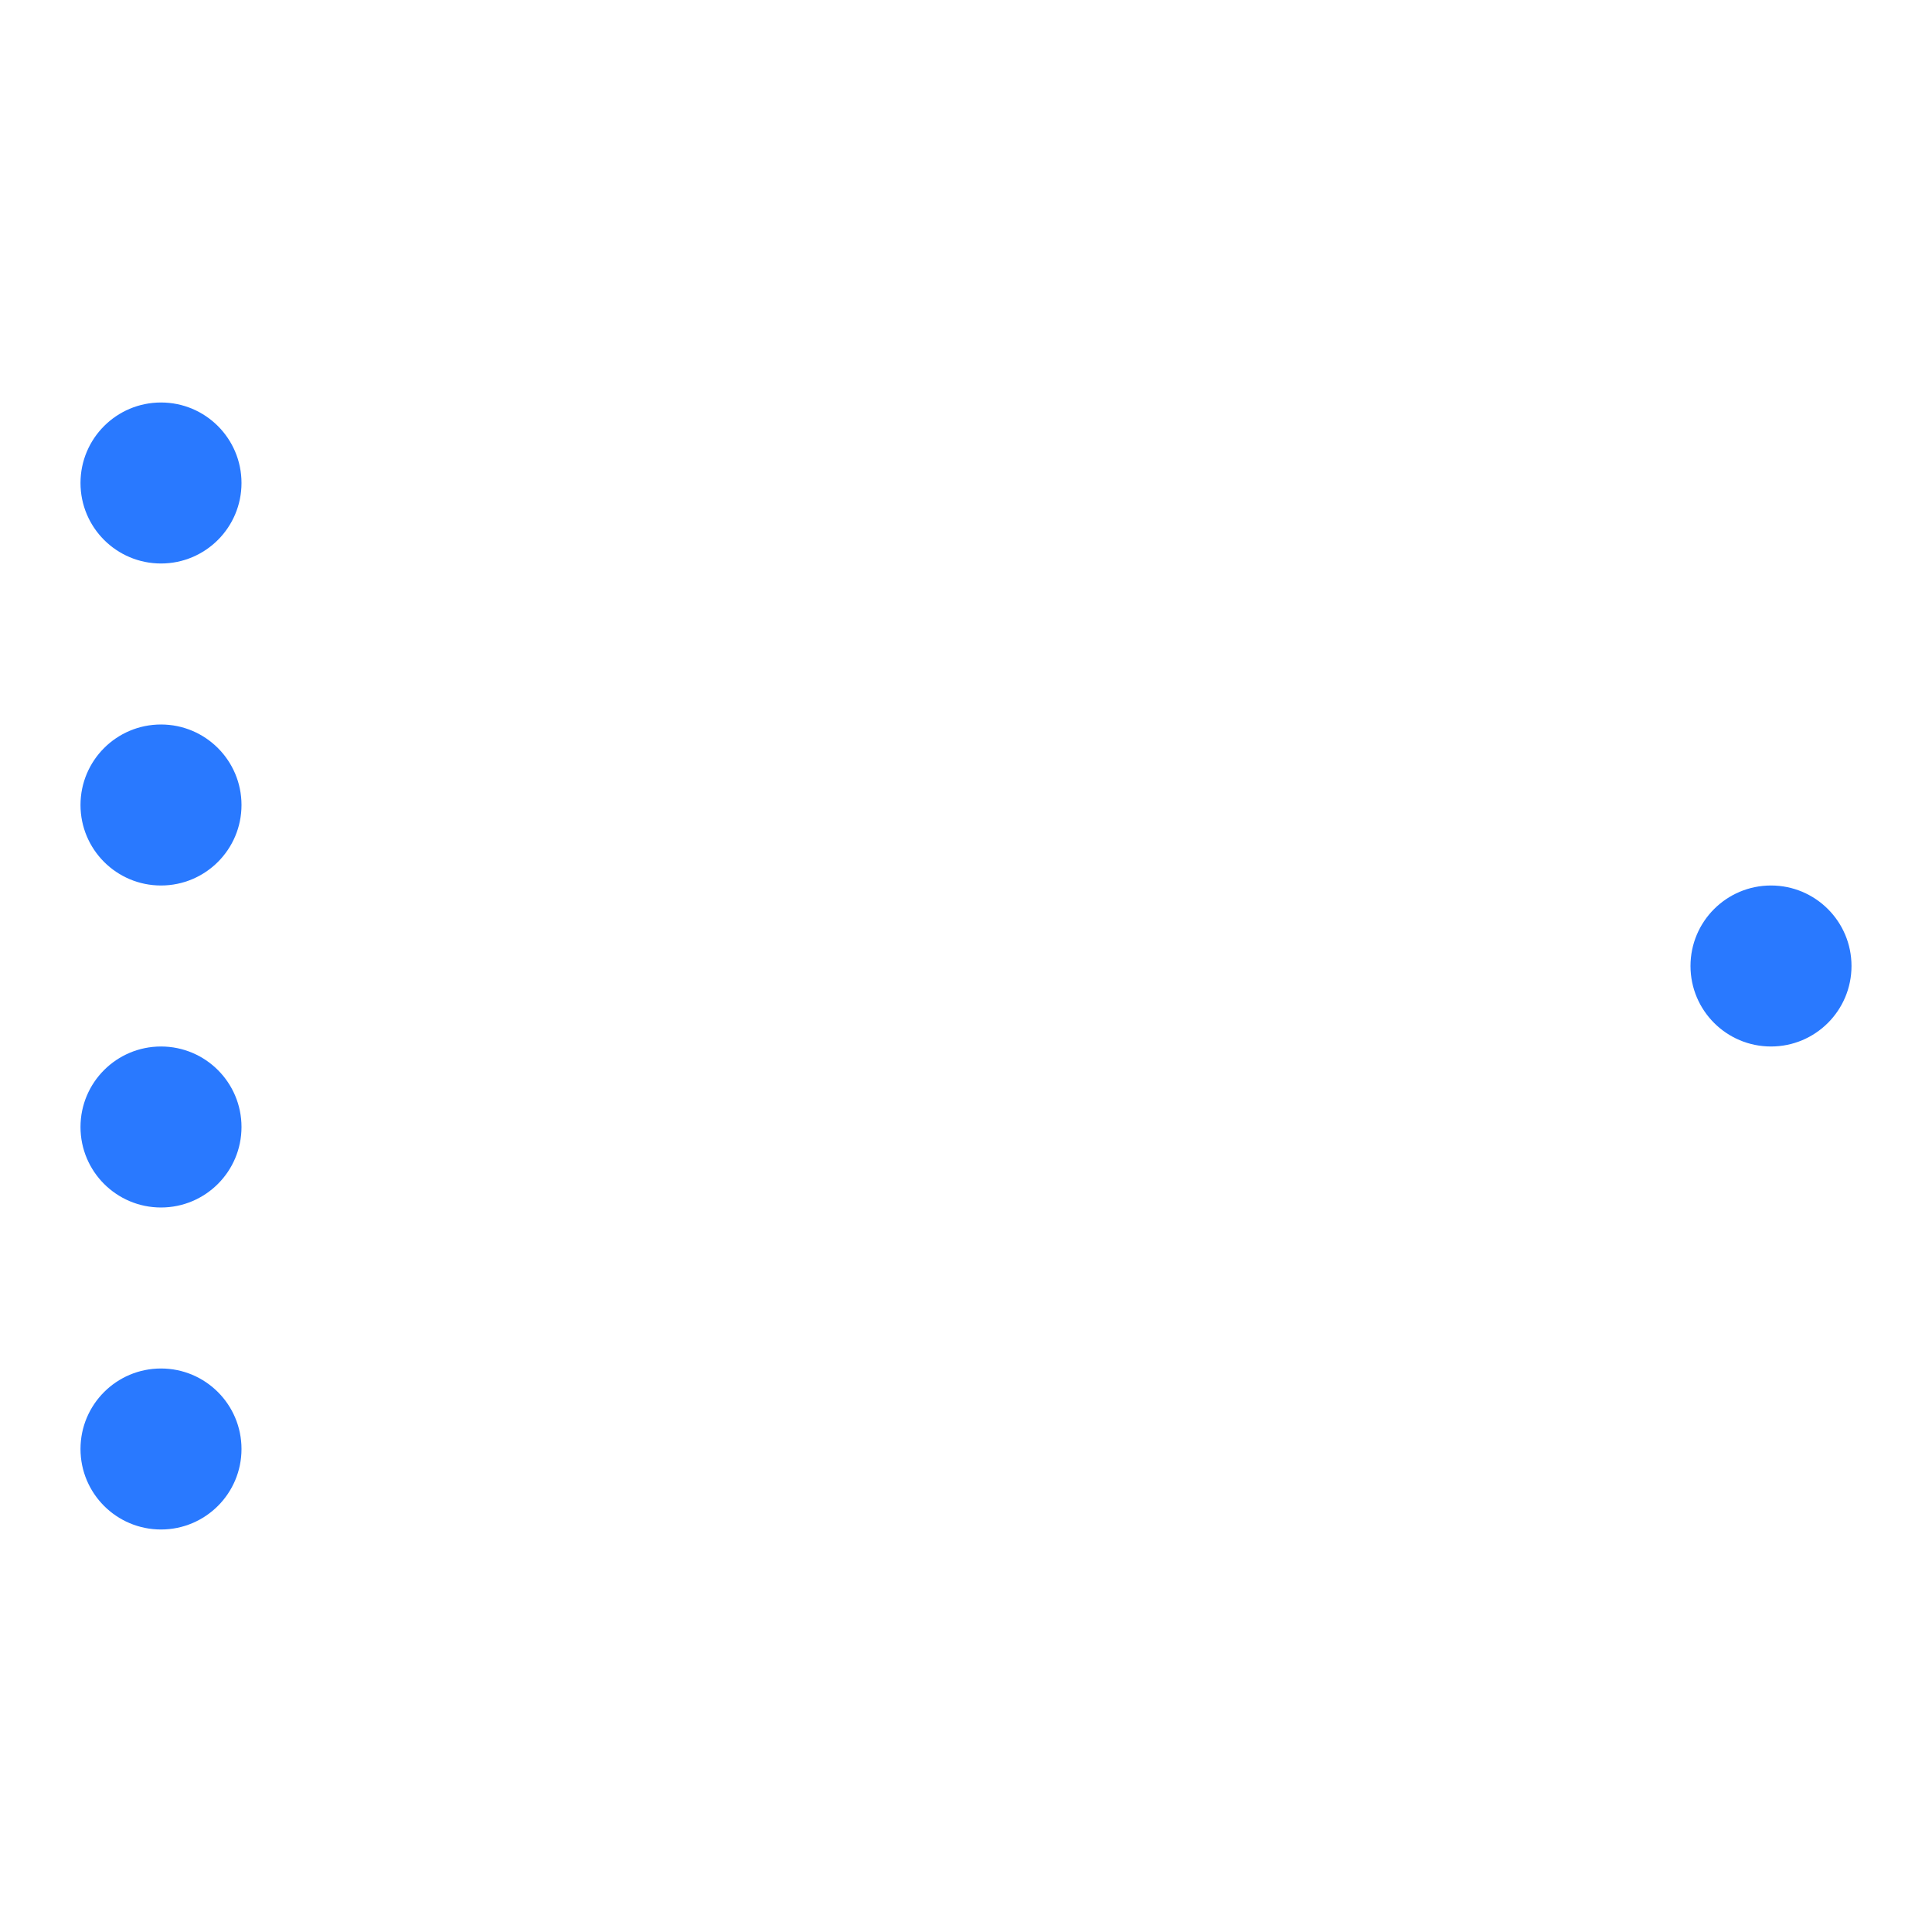
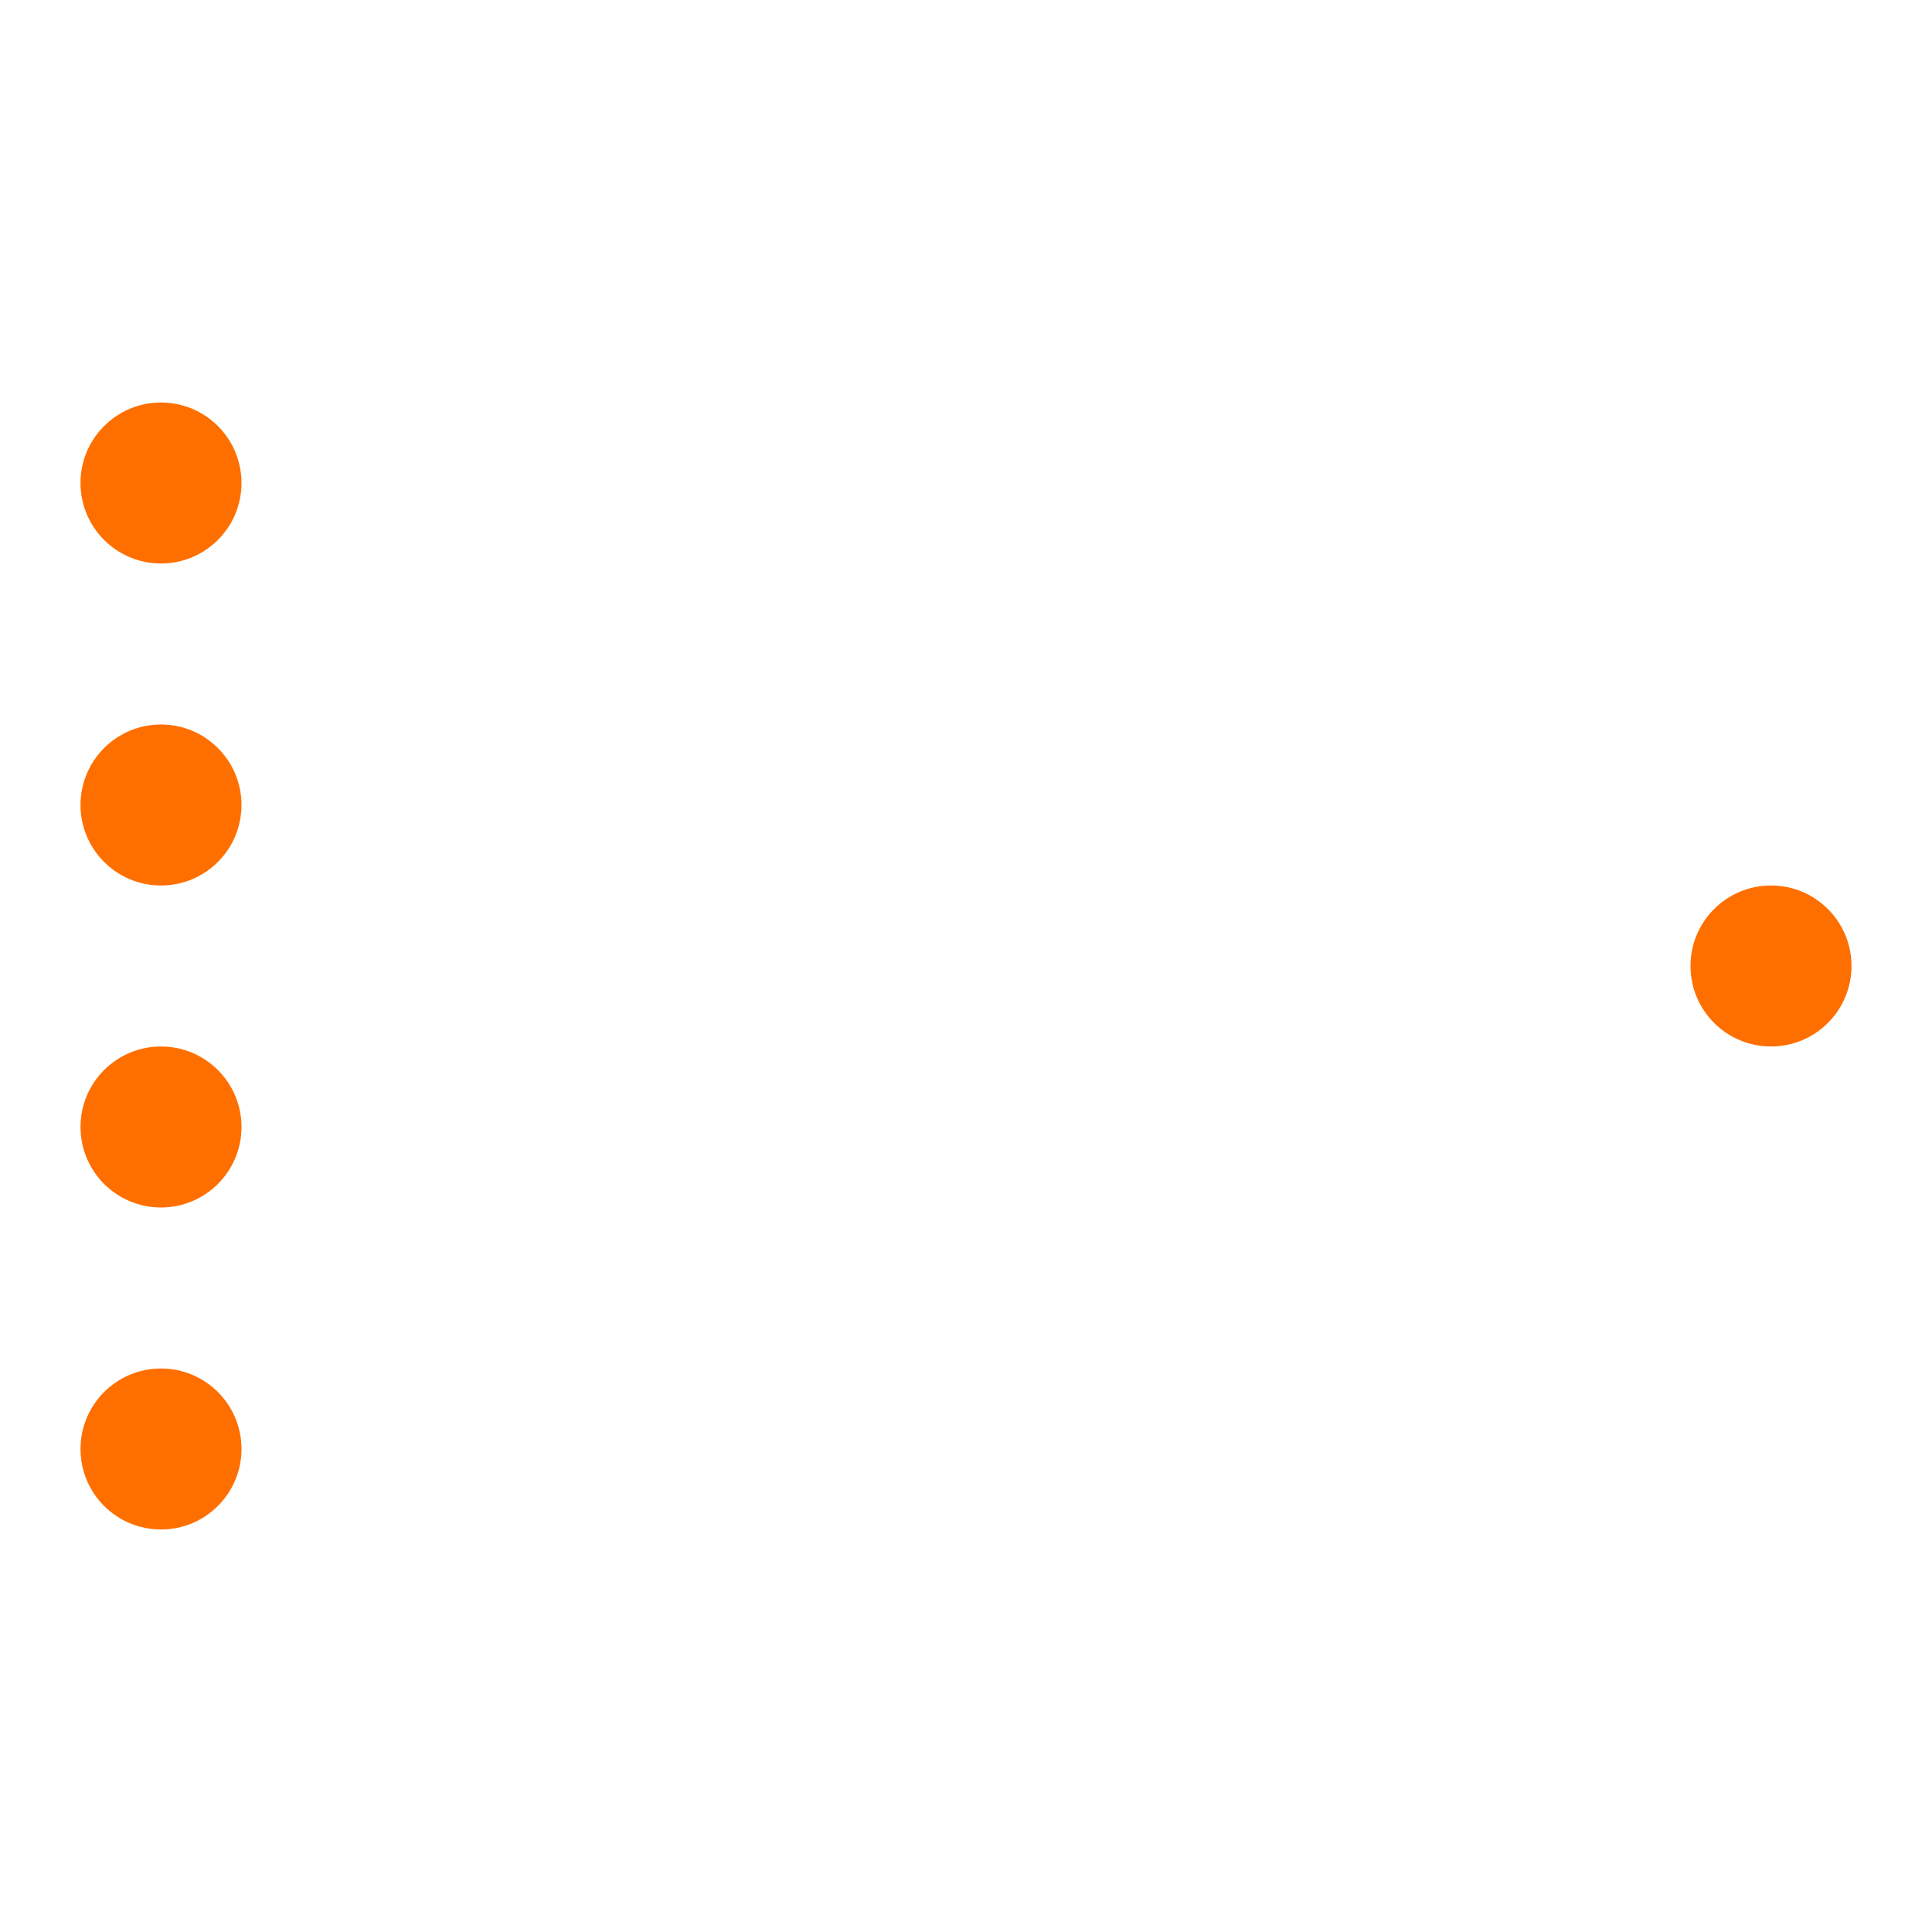
<svg xmlns="http://www.w3.org/2000/svg" xmlns:xlink="http://www.w3.org/1999/xlink" width="72" height="72" viewBox="0 0 72 72" id="svg2" version="1.1">
  <defs id="defs4" />
  <g id="layer1" transform="translate(0,-980.3622)">
    <g id="g4142">
      <rect y="980.362" x="0" height="72" width="72" id="rect4140" style="fill:none;stroke:none" />
-       <circle style="opacity:1;fill:#2979FF;fill-opacity:1;stroke:none" id="path4145" cx="6" cy="998.362" r="3" />
+       <circle style="opacity:1;fill:#FF6F00;fill-opacity:1;stroke:none" id="path4145" cx="6" cy="998.362" r="3" />
      <use x="0" y="0" xlink:href="#path4145" id="use4231" transform="translate(0,12)" width="100%" height="100%" />
      <use x="0" y="0" xlink:href="#path4145" id="use4261" transform="translate(0,24)" width="100%" height="100%" />
      <use x="0" y="0" xlink:href="#path4145" id="use4297" transform="translate(0,36)" width="100%" height="100%" />
      <use x="0" y="0" xlink:href="#path4145" id="use4140" transform="translate(60,18)" width="100%" height="100%" />
    </g>
  </g>
</svg>
